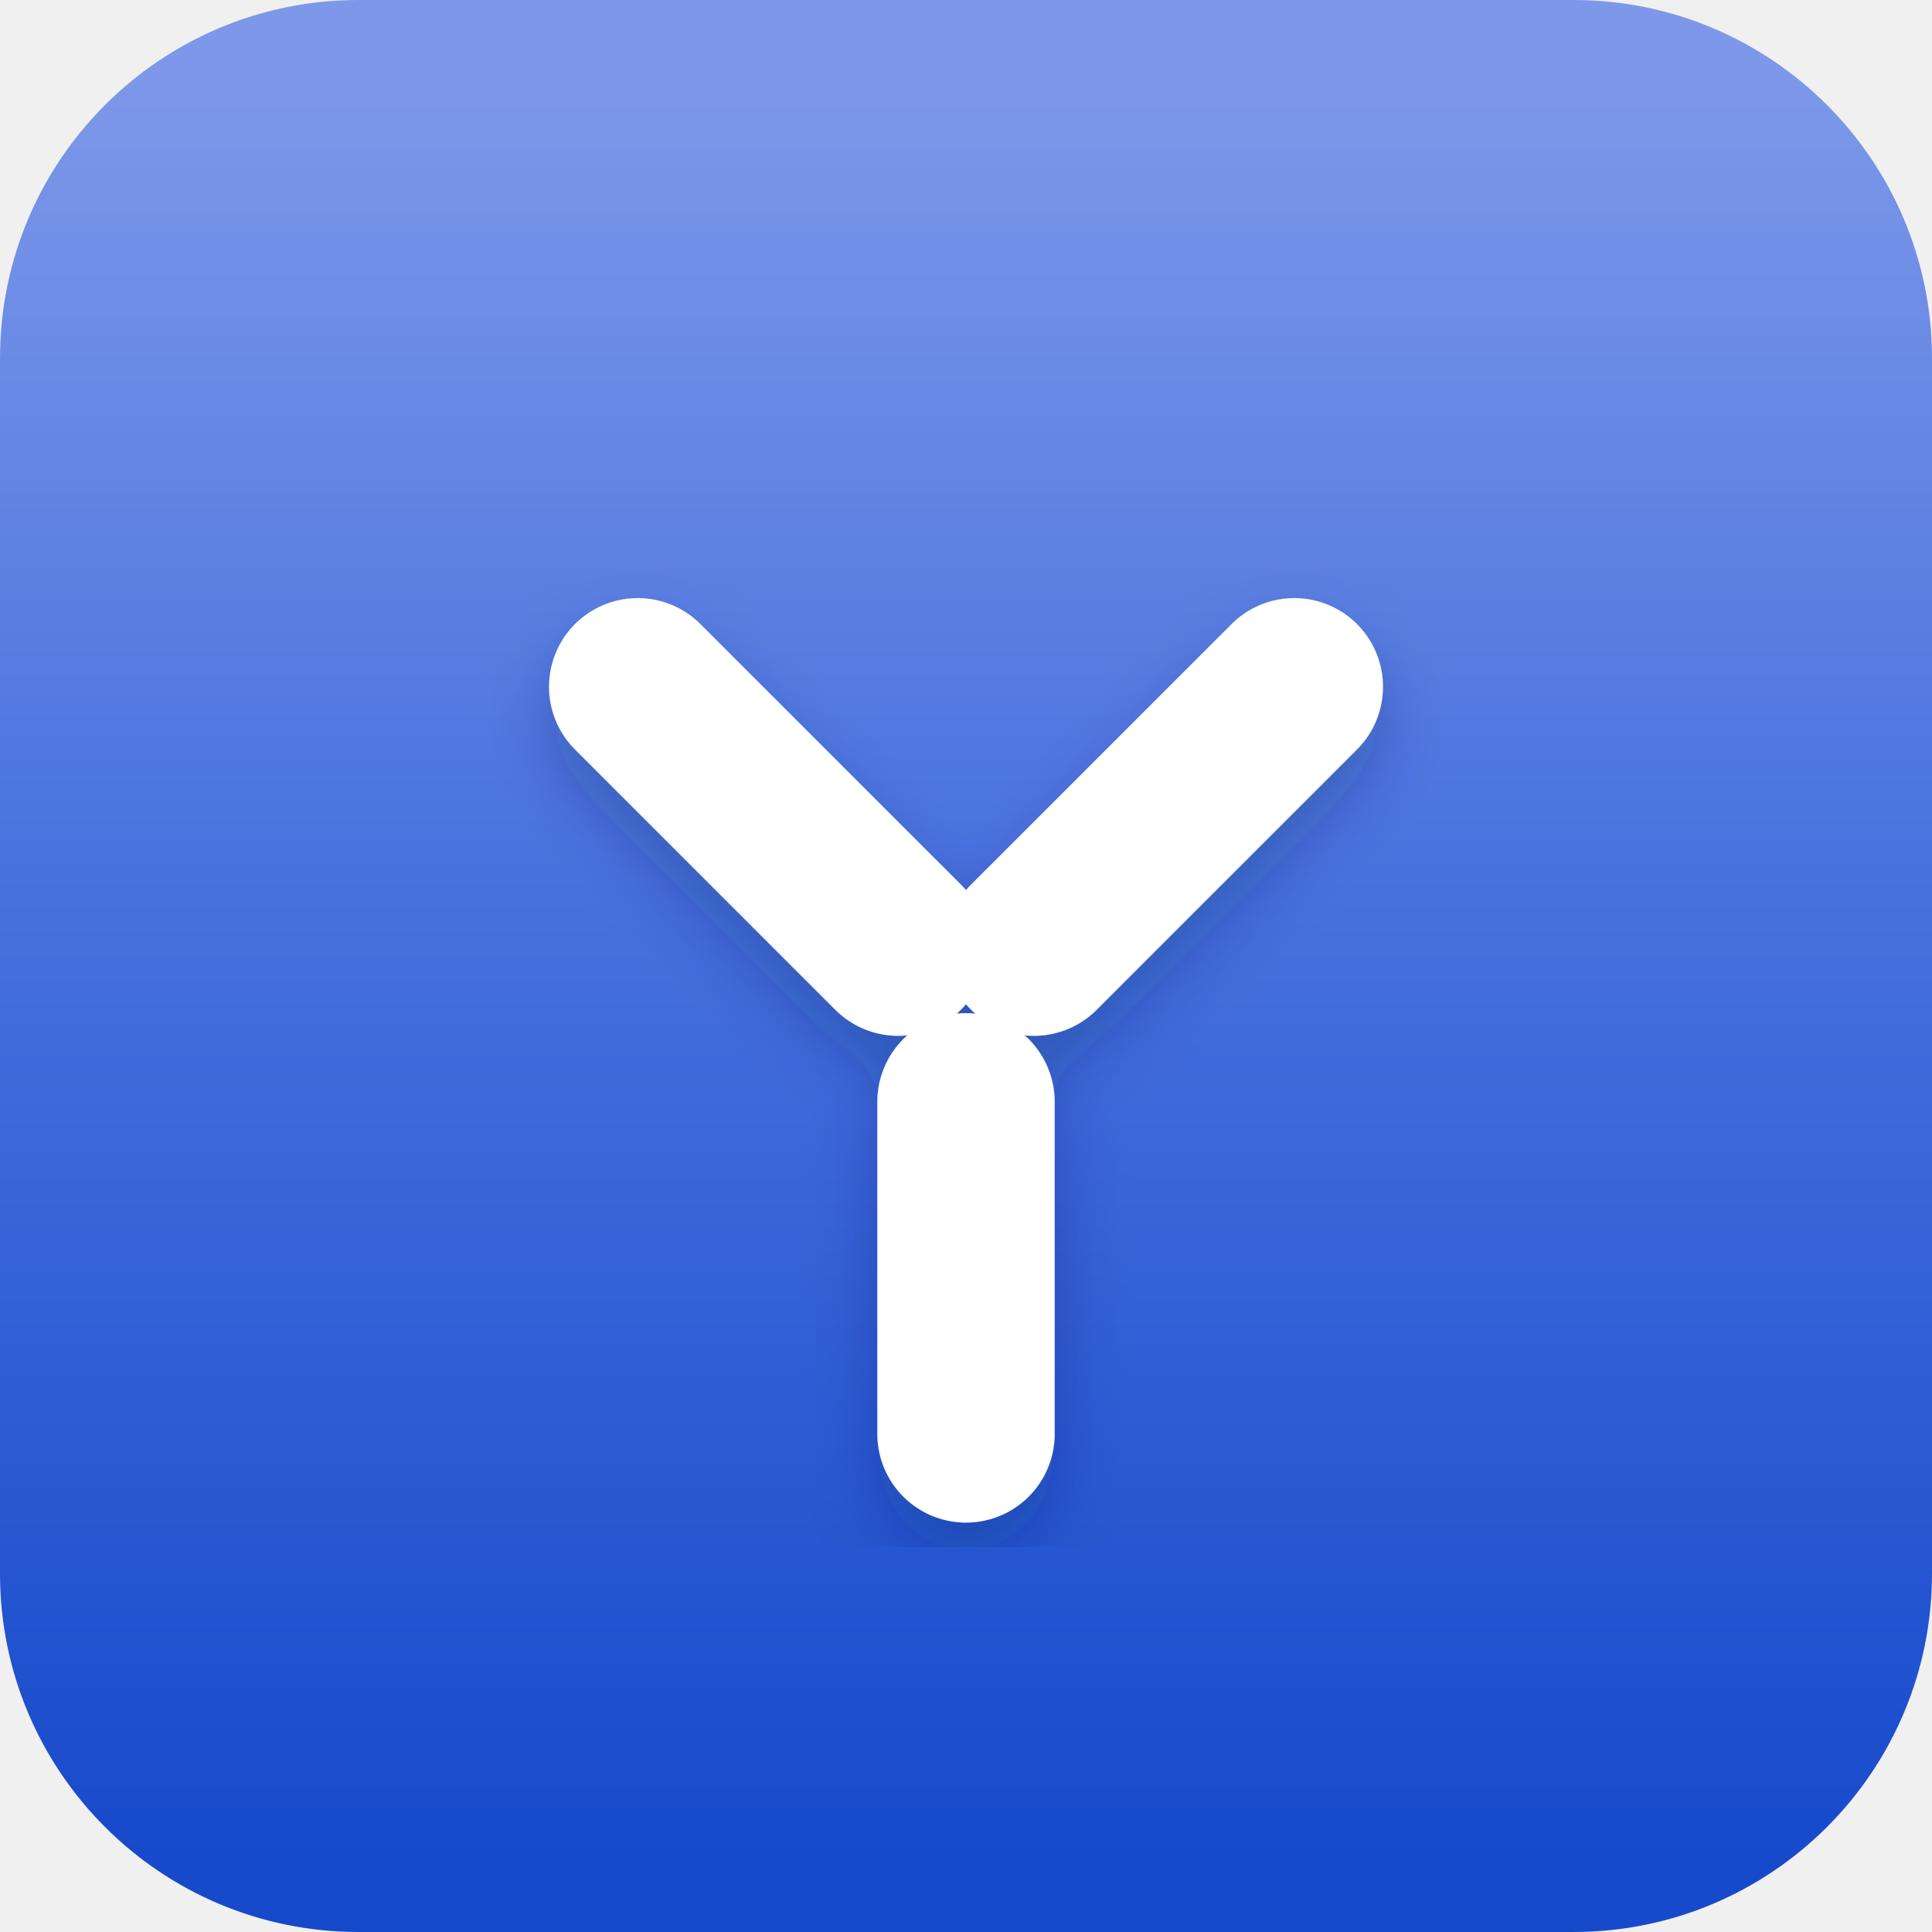
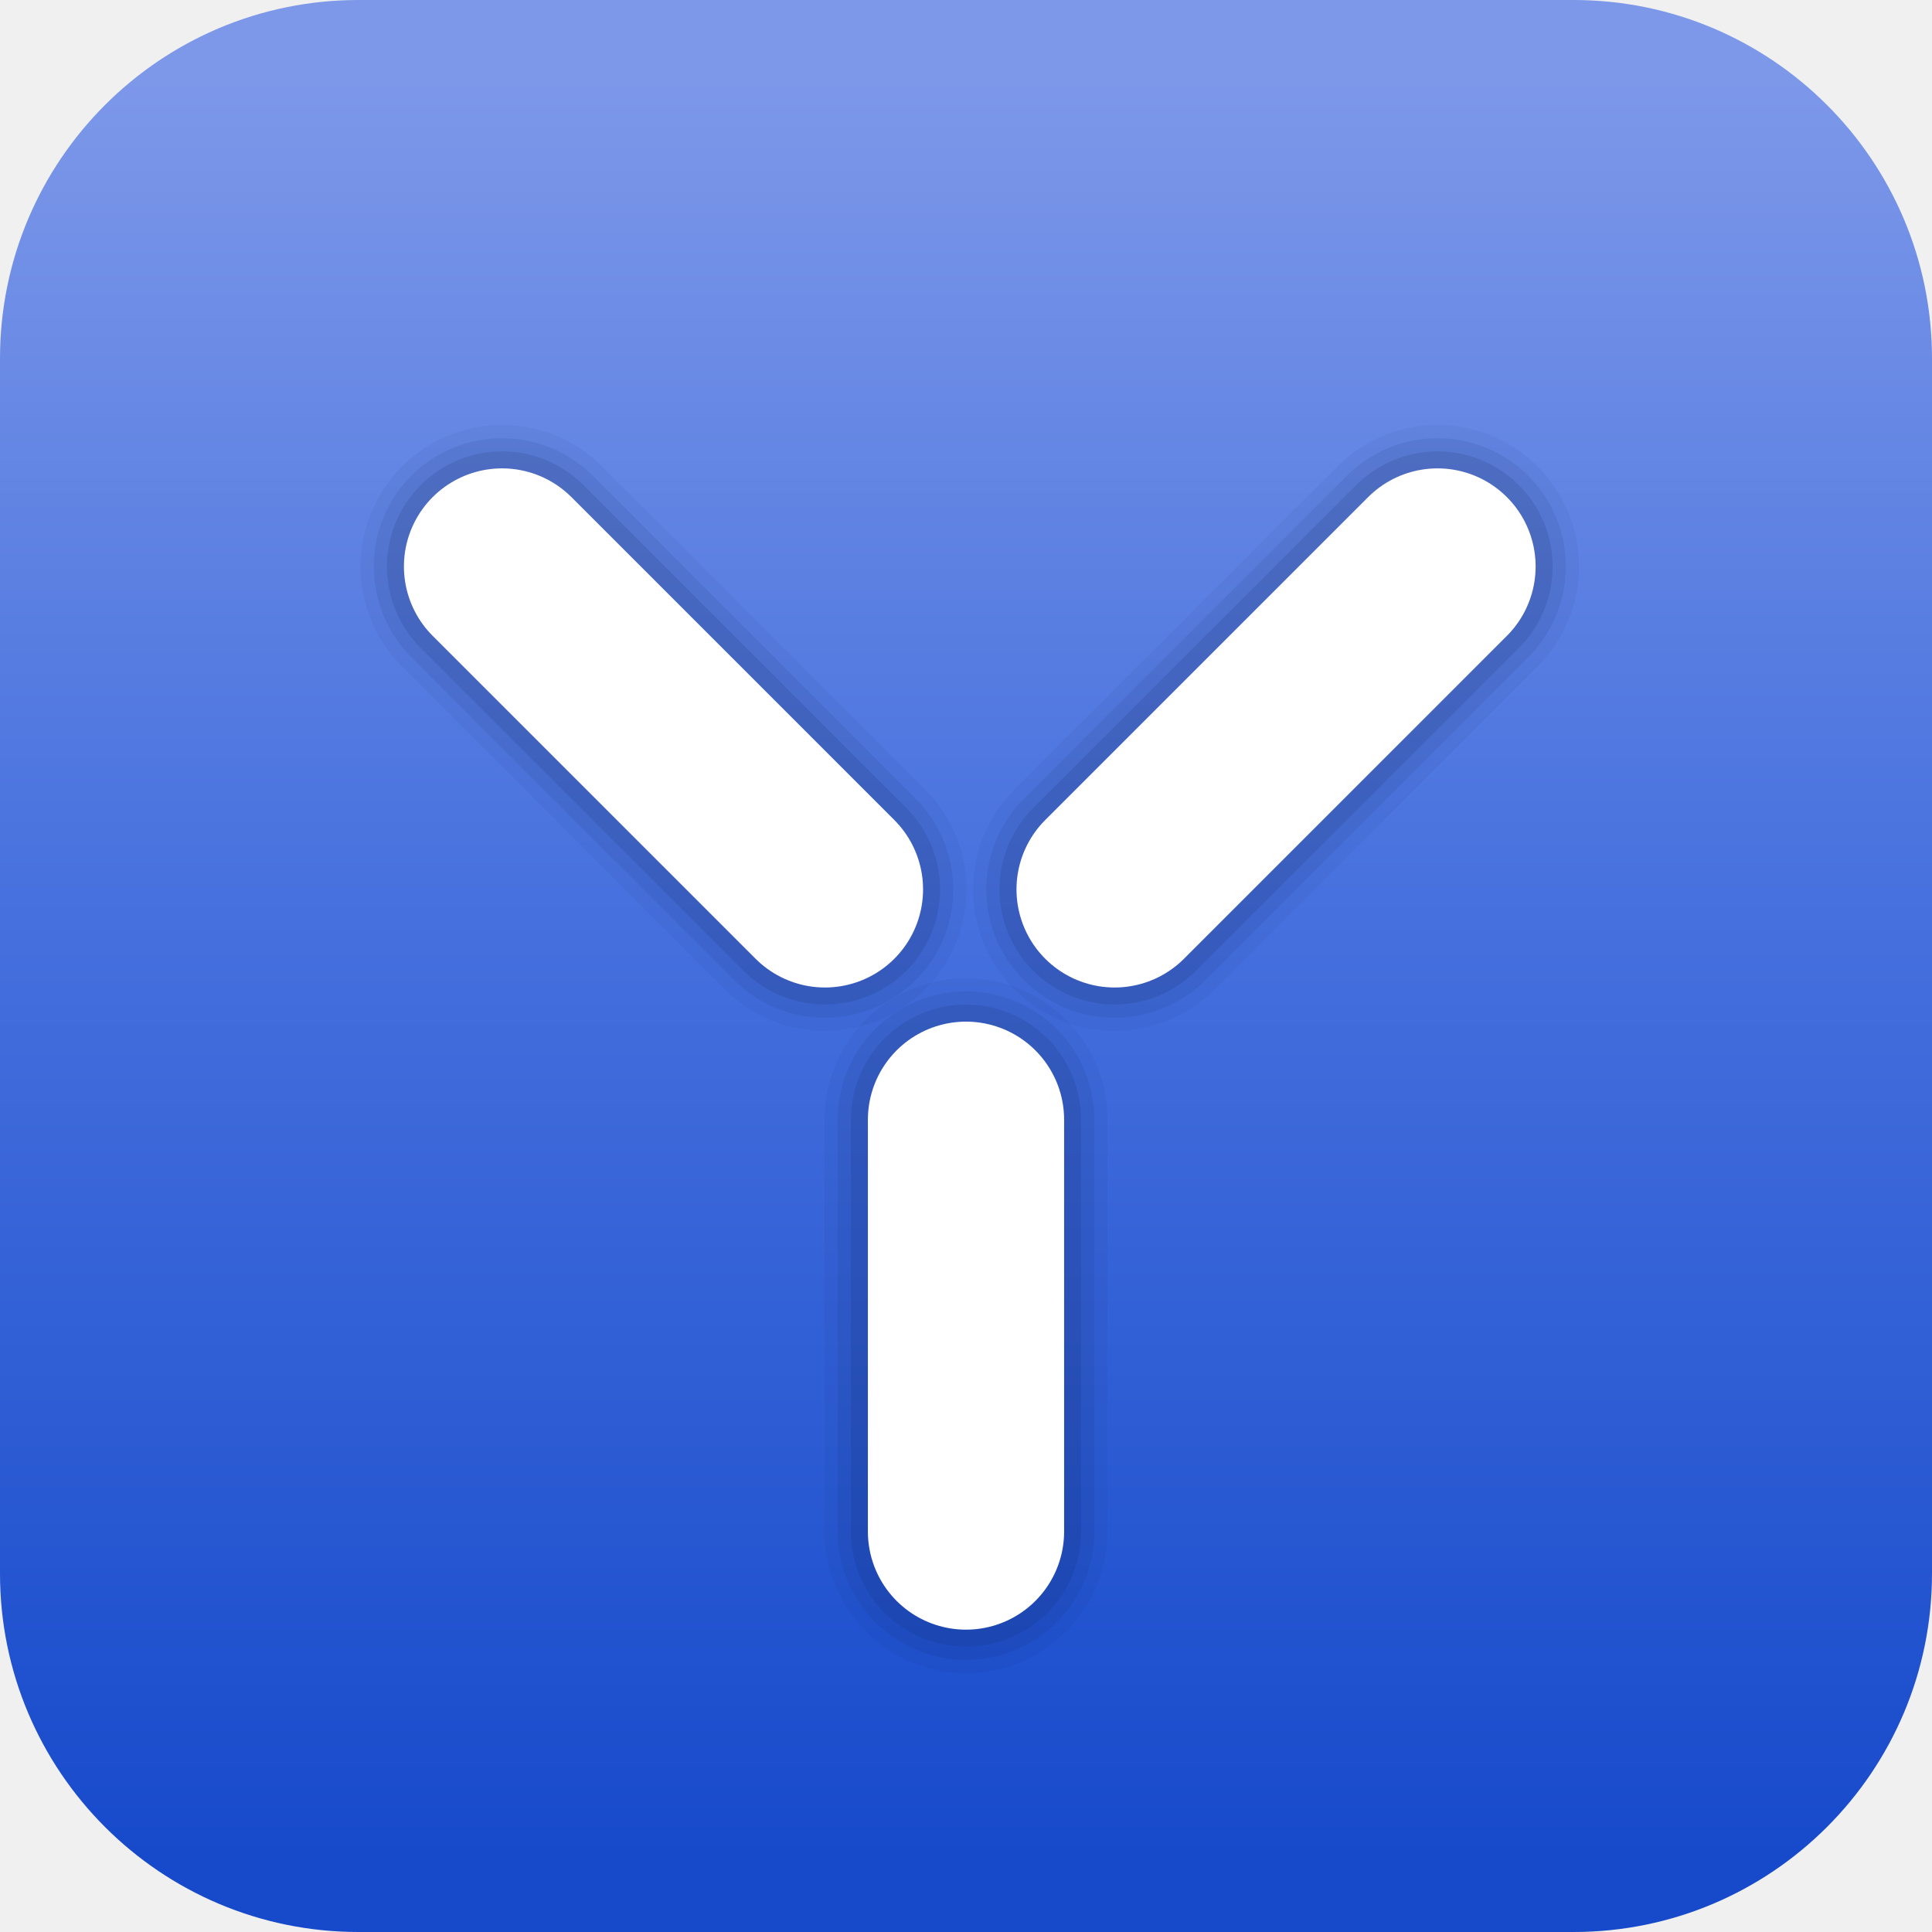
<svg xmlns="http://www.w3.org/2000/svg" width="1024" height="1024" viewBox="0 0 1024 1024" fill="none">
  <defs>
    <linearGradient id="yundo-bg" x1="512" y1="40" x2="512" y2="984" gradientUnits="userSpaceOnUse">
      <stop offset="0" stop-color="#7D98E9" />
      <stop offset="0.46" stop-color="#4771DE" />
      <stop offset="1" stop-color="#174ACB" />
    </linearGradient>
-     <filter id="mark-shadow" x="240" y="260" width="560" height="560" color-interpolation-filters="sRGB" filterUnits="userSpaceOnUse">
-       <feDropShadow dx="0" dy="18" stdDeviation="18" flood-color="#10245F" flood-opacity="0.28" />
-     </filter>
  </defs>
-   <rect x="0" y="0" width="1024" height="1024" rx="190" fill="url(#yundo-bg)" />
-   <g filter="url(#mark-shadow)" stroke="white" stroke-width="94" stroke-linecap="round">
-     <path d="M338 364L476 502" />
-     <path d="M686 364L548 502" />
-     <path d="M512 584V760" />
-   </g>
+   <rect y="0" width="1024" height="1024" rx="190" fill="url(#yundo-bg)" x="0" />
+   <path id="mark-left-shadow-outer" d="M 266.091 300.248 L 437.238 471.393" stroke="#10245F" stroke-opacity="0.05" stroke-width="150" stroke-linecap="round" />
+   <path id="mark-right-shadow-outer" d="M 761.908 300.248 L 590.761 471.393" stroke="#10245F" stroke-opacity="0.05" stroke-width="150" stroke-linecap="round" />
+   <path id="mark-center-shadow-outer" d="M 512 593.481 L 512 811.752" stroke="#10245F" stroke-opacity="0.05" stroke-width="150" stroke-linecap="round" />
+   <path id="mark-left-shadow-mid" d="M 266.091 300.248 L 437.238 471.393" stroke="#10245F" stroke-opacity="0.09" stroke-width="136" stroke-linecap="round" />
+   <path id="mark-right-shadow-mid" d="M 761.908 300.248 L 590.761 471.393" stroke="#10245F" stroke-opacity="0.09" stroke-width="136" stroke-linecap="round" />
+   <path id="mark-center-shadow-mid" d="M 512 593.481 L 512 811.752" stroke="#10245F" stroke-opacity="0.09" stroke-width="136" stroke-linecap="round" />
+   <path id="mark-left-shadow-inner" d="M 266.091 300.248 L 437.238 471.393" stroke="#10245F" stroke-opacity="0.14" stroke-width="122" stroke-linecap="round" />
+   <path id="mark-right-shadow-inner" d="M 761.908 300.248 L 590.761 471.393" stroke="#10245F" stroke-opacity="0.14" stroke-width="122" stroke-linecap="round" />
+   <path id="mark-center-shadow-inner" d="M 512 593.481 L 512 811.752" stroke="#10245F" stroke-opacity="0.14" stroke-width="122" stroke-linecap="round" />
+   <path id="mark-left" d="M 266.091 300.248 L 437.238 471.393" stroke="white" stroke-width="104" stroke-linecap="round" />
+   <path id="mark-right" d="M 761.908 300.248 L 590.761 471.393" stroke="white" stroke-width="104" stroke-linecap="round" />
+   <path id="mark-center" d="M 512 593.481 L 512 811.752" stroke="white" stroke-width="104" stroke-linecap="round" />
</svg>
